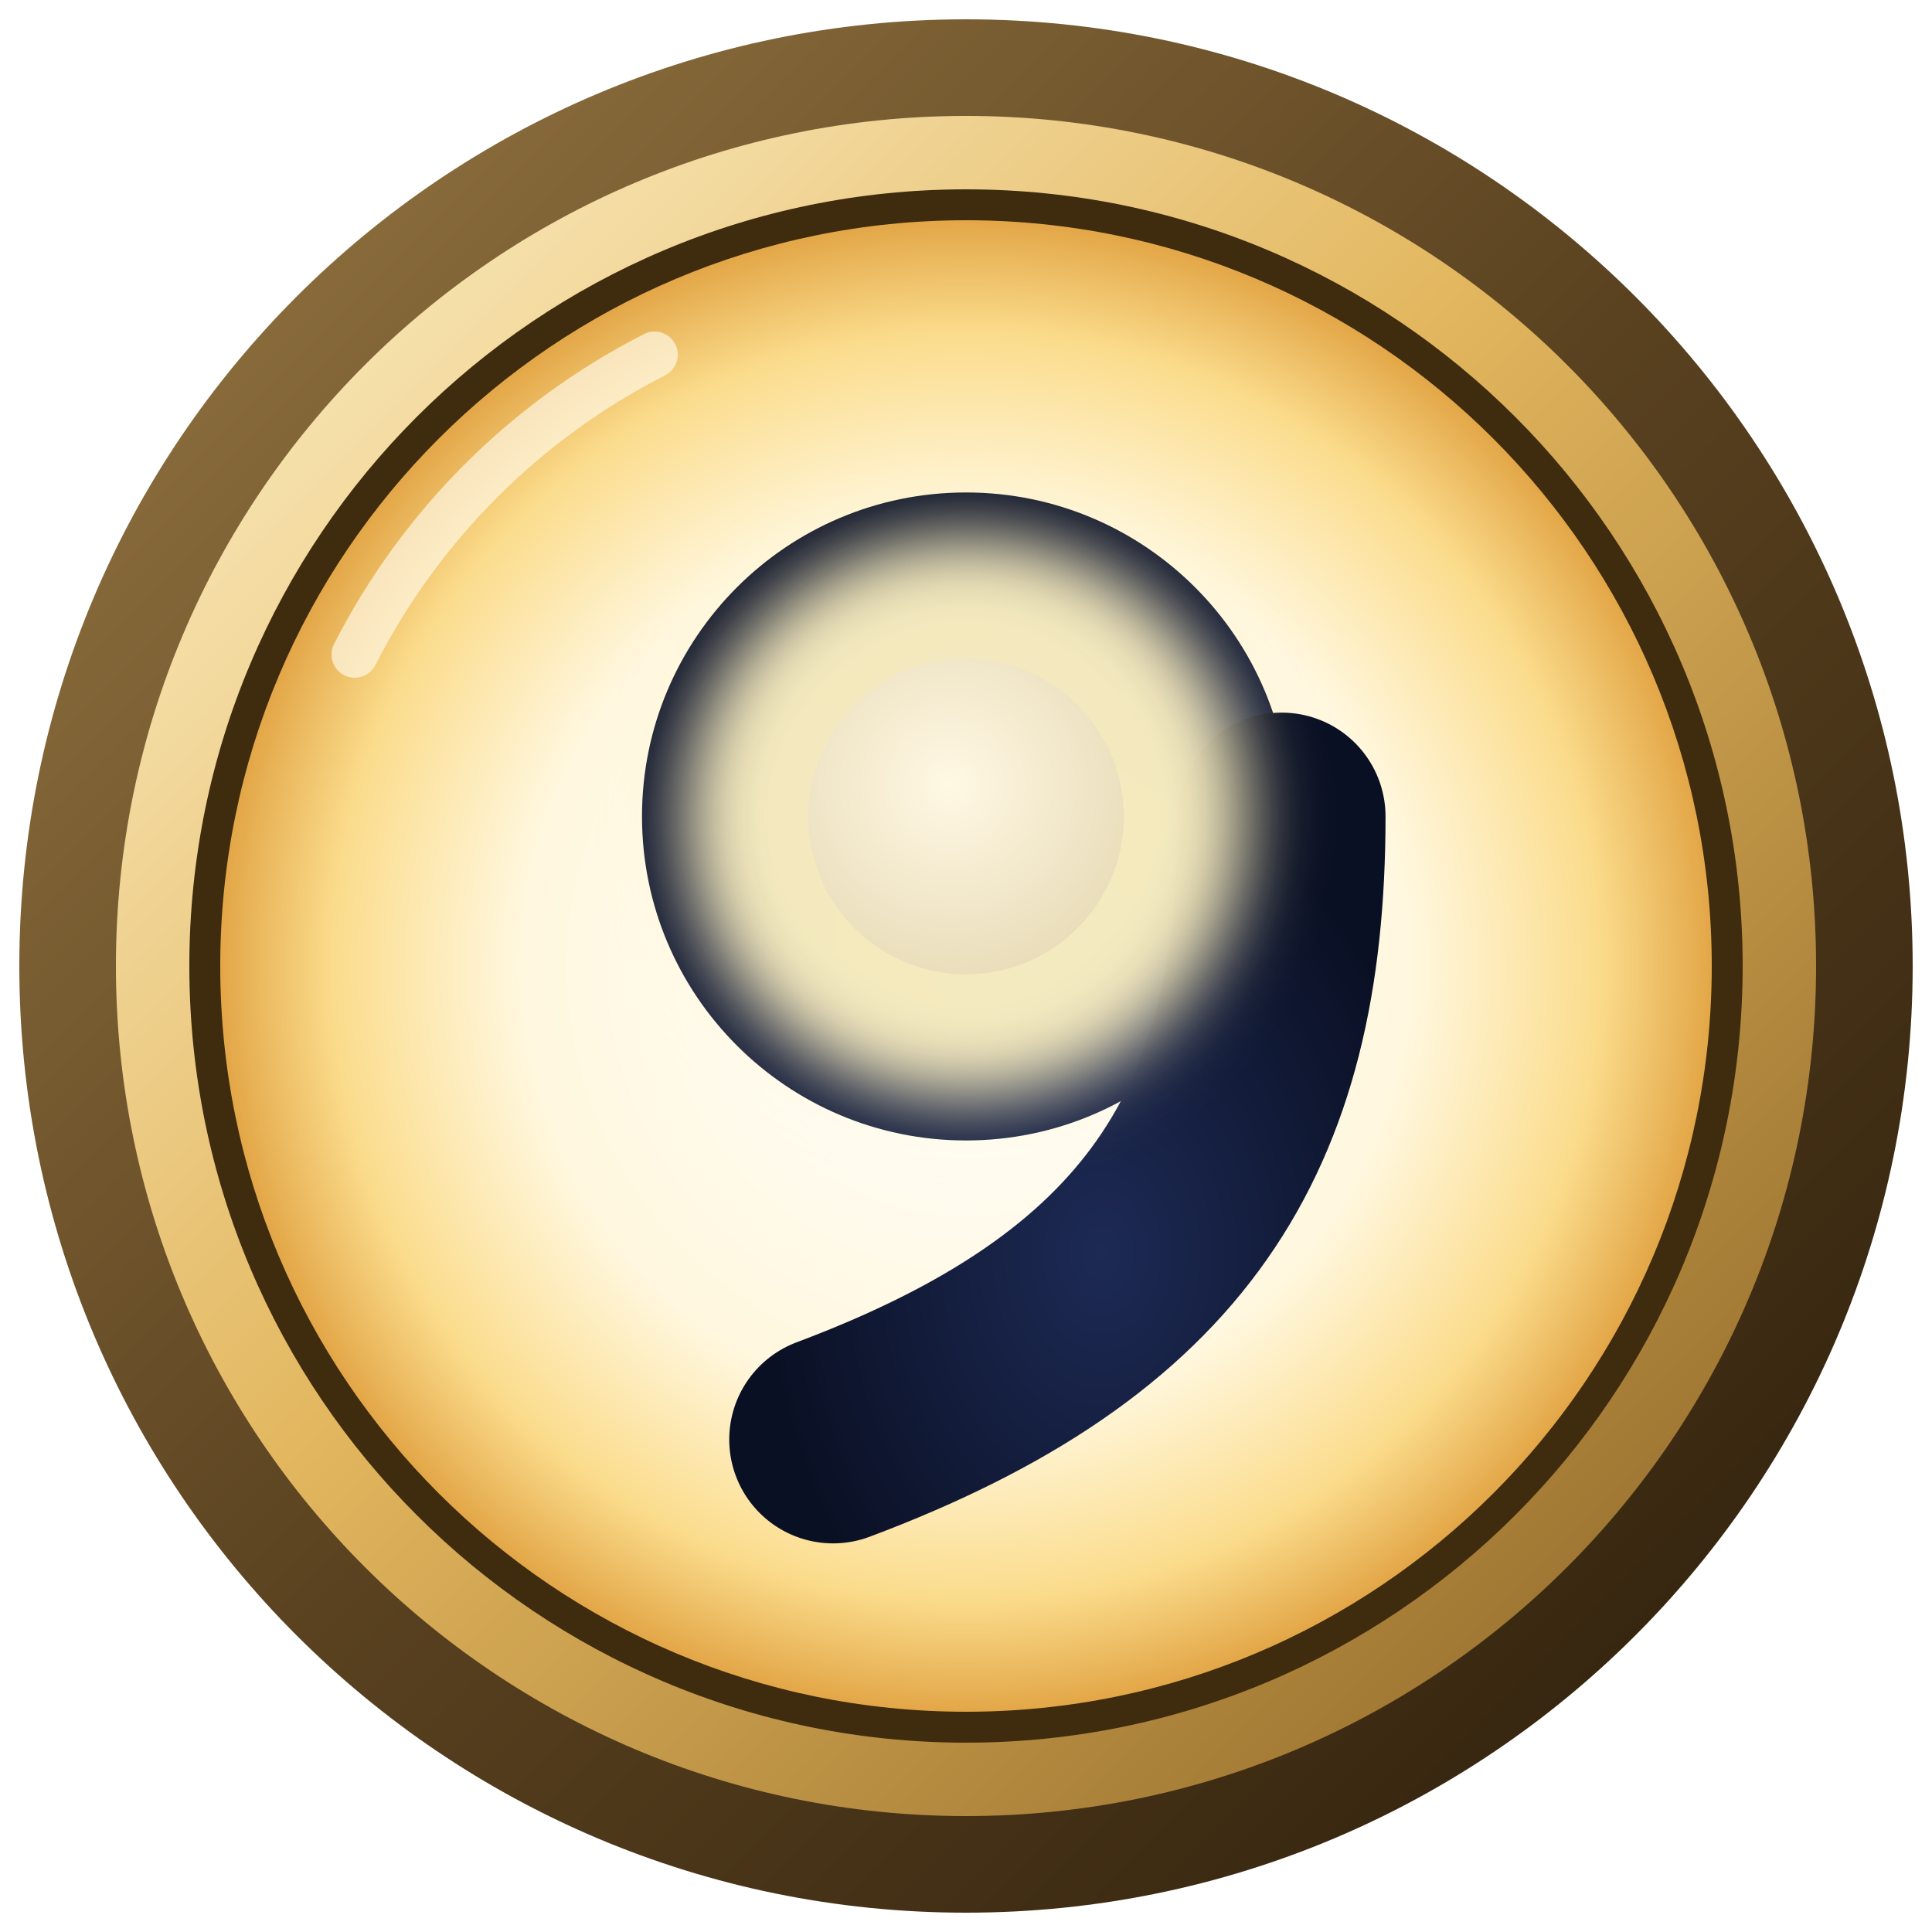
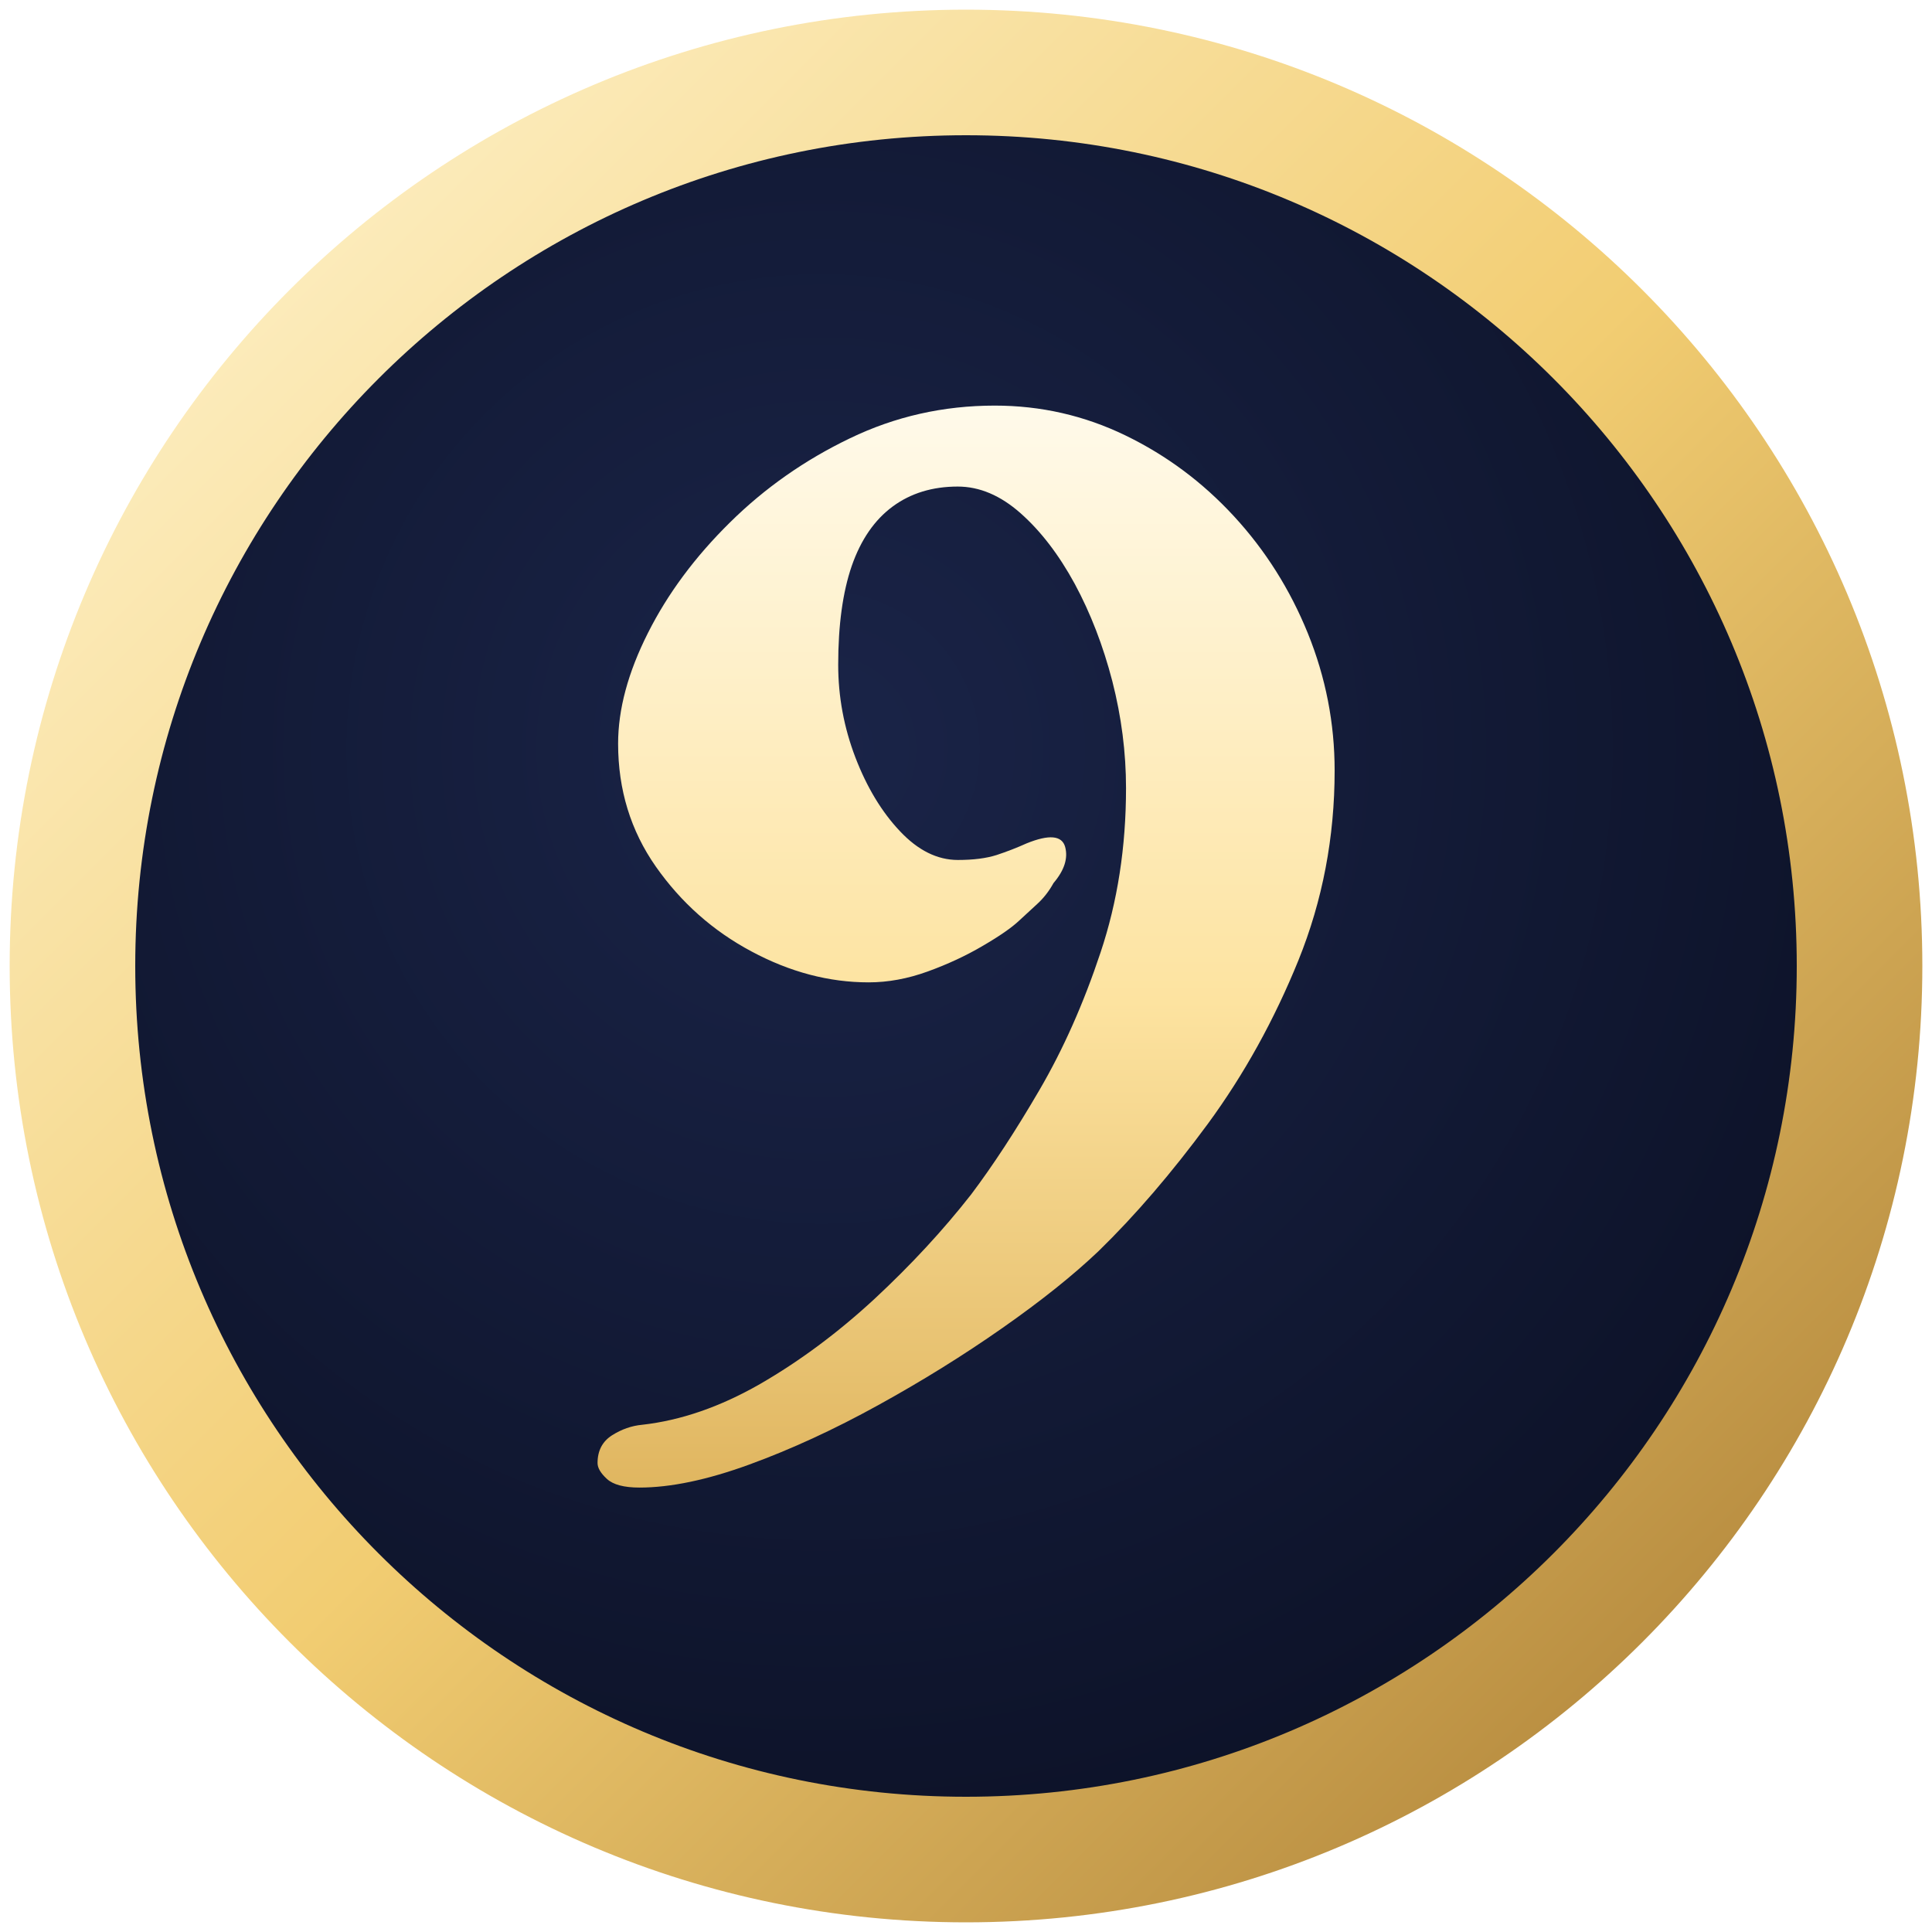
- <svg xmlns="http://www.w3.org/2000/svg" viewBox="0 0 100 100">
+ <svg xmlns="http://www.w3.org/2000/svg" viewBox="0 0 100 100" width="100" height="100">
  <defs>
-     <linearGradient id="rim" x1="0" y1="0" x2="1" y2="1">
-       <stop offset="0" stop-color="#fff4cf" />
-       <stop offset=".45" stop-color="#e2b65e" />
-       <stop offset="1" stop-color="#8a6224" />
+     <radialGradient id="nmdL" cx=".42" cy=".38" r=".7">
+       <stop offset="0" stop-color="#1a2448" />
+       <stop offset="1" stop-color="#0b1024" />
+     </radialGradient>
+     <linearGradient id="rmdL" x1="0" y1="0" x2="1" y2="1">
+       <stop offset="0" stop-color="#fff5d2" />
+       <stop offset=".5" stop-color="#f2cd72" />
+       <stop offset="1" stop-color="#a87b32" />
    </linearGradient>
-     <linearGradient id="iron" x1="0" y1="0" x2="1" y2="1">
-       <stop offset="0" stop-color="#9a7a45" />
-       <stop offset=".5" stop-color="#5a4220" />
-       <stop offset="1" stop-color="#2a1c0a" />
+     <linearGradient id="gmdL" x1="0" y1="1" x2="0" y2="0">
+       <stop offset="0" stop-color="#fffaea" />
+       <stop offset=".55" stop-color="#fde3a0" />
+       <stop offset="1" stop-color="#e0b660" />
    </linearGradient>
-     <radialGradient id="lens" cx=".5" cy=".5" r=".5">
-       <stop offset="0" stop-color="#ffffff" />
-       <stop offset=".6" stop-color="#fff7de" />
-       <stop offset=".85" stop-color="#fbdc8c" />
-       <stop offset="1" stop-color="#e3a748" />
-     </radialGradient>
-     <radialGradient id="navy" cx=".6" cy=".7" r=".75">
-       <stop offset="0" stop-color="#1d2a55" />
-       <stop offset="1" stop-color="#0a1024" />
-     </radialGradient>
-     <radialGradient id="moon" cx=".45" cy=".4" r=".7">
-       <stop offset="0" stop-color="#fff8e4" />
-       <stop offset="1" stop-color="#e6d9b4" />
-     </radialGradient>
-     <radialGradient id="halo" cx=".5" cy=".5" r=".5">
-       <stop offset="0" stop-color="#f4d68a" stop-opacity="0.75" />
-       <stop offset=".6" stop-color="#f4d68a" stop-opacity="0.2" />
-       <stop offset="1" stop-color="#f4d68a" stop-opacity="0" />
-     </radialGradient>
-     <filter id="glow" x="-50%" y="-50%" width="200%" height="200%">
-       <feGaussianBlur stdDeviation="2.2" />
-     </filter>
  </defs>
-   <circle cx="50" cy="50" r="49" fill="url(#iron)" />
-   <circle cx="50" cy="50" r="44" fill="url(#rim)" />
-   <circle cx="50" cy="50" r="40.2" fill="#3f2b0d" />
-   <circle cx="50" cy="50" r="38.6" fill="url(#lens)" />
-   <path d="M 18.36 33.88 A 35.51 35.51 0 0 1 33.88 18.36" fill="none" stroke="#fff8e4" stroke-width="2.4" stroke-linecap="round" opacity=".7" />
-   <g transform="translate(50 50) scale(0.86) translate(-50 -50)">
-     <circle cx="50" cy="41" r="19.5" fill="url(#navy)" />
-     <path d="M 69 41 C 69 60, 62 71, 42 78.5" fill="none" stroke="url(#navy)" stroke-width="12.5" stroke-linecap="round" />
-     <circle cx="50" cy="41" r="17" fill="#fff3c4" opacity="0.95" filter="url(#glow)" />
-     <circle cx="50" cy="41" r="9.5" fill="url(#moon)" />
-   </g>
+   <circle cx="50" cy="50" r="46.25" fill="url(#nmdL)" />
+   <circle cx="50" cy="50" r="46.25" fill="none" stroke="url(#rmdL)" stroke-width="6.5" />
+   <path d="M70.9 -49.9Q56.4 -49.9 50.5 -44.5Q44.6 -39.1 44.6 -34.5Q44.6 -22.9 53.7 -17.1Q62.7 -11.4 72.6 -10.5Q109.1 -6.4 146.6 15.1Q184 36.7 218.4 68.5Q252.7 100.4 279 134Q299.5 161.2 321.9 199.6Q344.3 238 360.2 285.8Q376.2 333.6 376.2 389Q376.2 422.5 367.6 456.1Q358.9 489.6 344 517.2Q329 544.7 310 561.5Q291.1 578.2 270.6 578.2Q246.8 578.2 229.8 565.7Q212.7 553.1 204.1 528.4Q195.6 503.7 195.6 466.4Q195.6 436.4 206.4 408.2Q217.2 380.1 234.3 362Q251.3 343.9 270.7 343.9Q285.3 343.9 295 347Q304.7 350.2 313.8 354.3Q335 362.9 338 352.1Q340.9 341.4 330.7 329.4Q326.5 321.8 320.6 316.4Q314.7 311 309.1 305.8Q302.1 299.2 286.3 290Q270.5 280.7 251.7 273.9Q232.9 267.1 214.7 267.1Q177.4 267.1 141.2 286.5Q105 305.8 81.2 339.7Q57.5 373.5 57.5 416.9Q57.5 449.2 76.2 486.3Q94.8 523.3 127.7 555.7Q160.5 588.1 203 608.5Q245.5 629 293.8 629Q337.2 629 375.8 610.3Q414.4 591.6 443.9 559.6Q473.5 527.5 490.3 486.1Q507.1 444.6 507.1 400Q507.1 337.2 484.4 281Q461.6 224.8 427.6 178.4Q393.5 132.1 359 98.5Q335.3 75.9 298.6 50.2Q261.9 24.5 220.5 1.7Q179.2 -21.1 139.7 -35.5Q100.2 -49.9 70.9 -49.9Z" fill="url(#gmdL)" transform="translate(27.25 72.88) scale(0.08249 -0.08249)" />
</svg>
